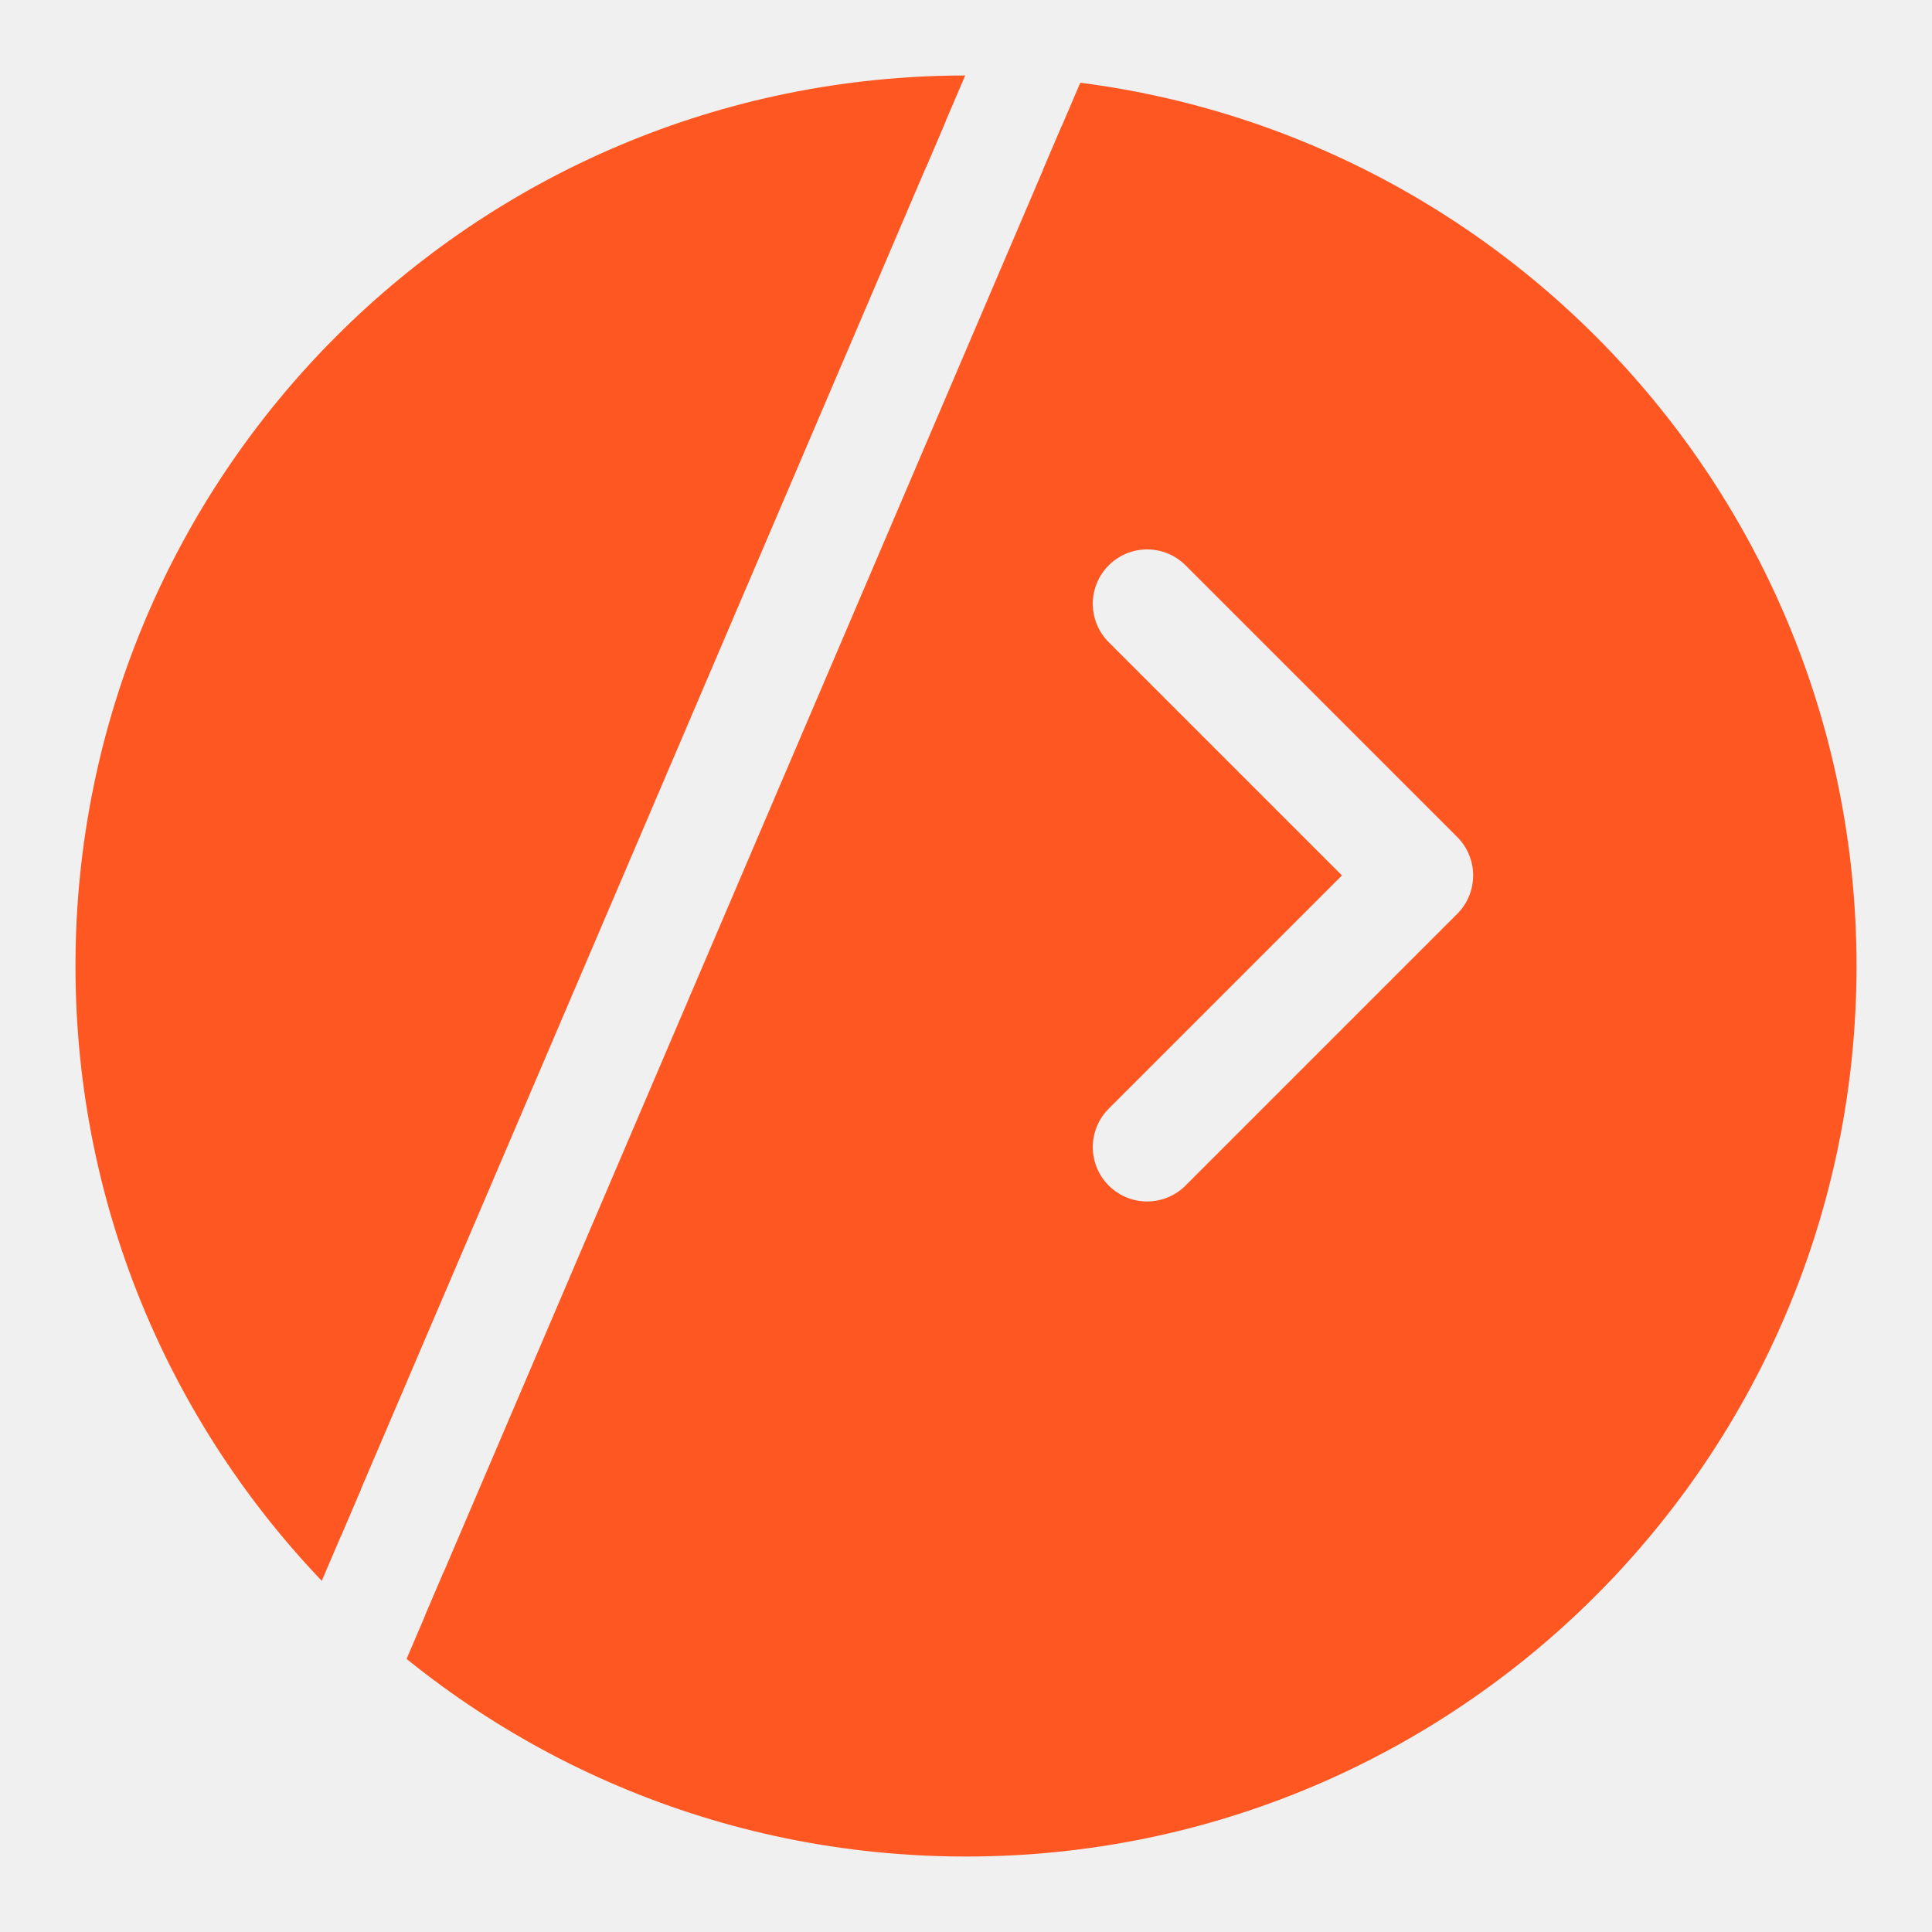
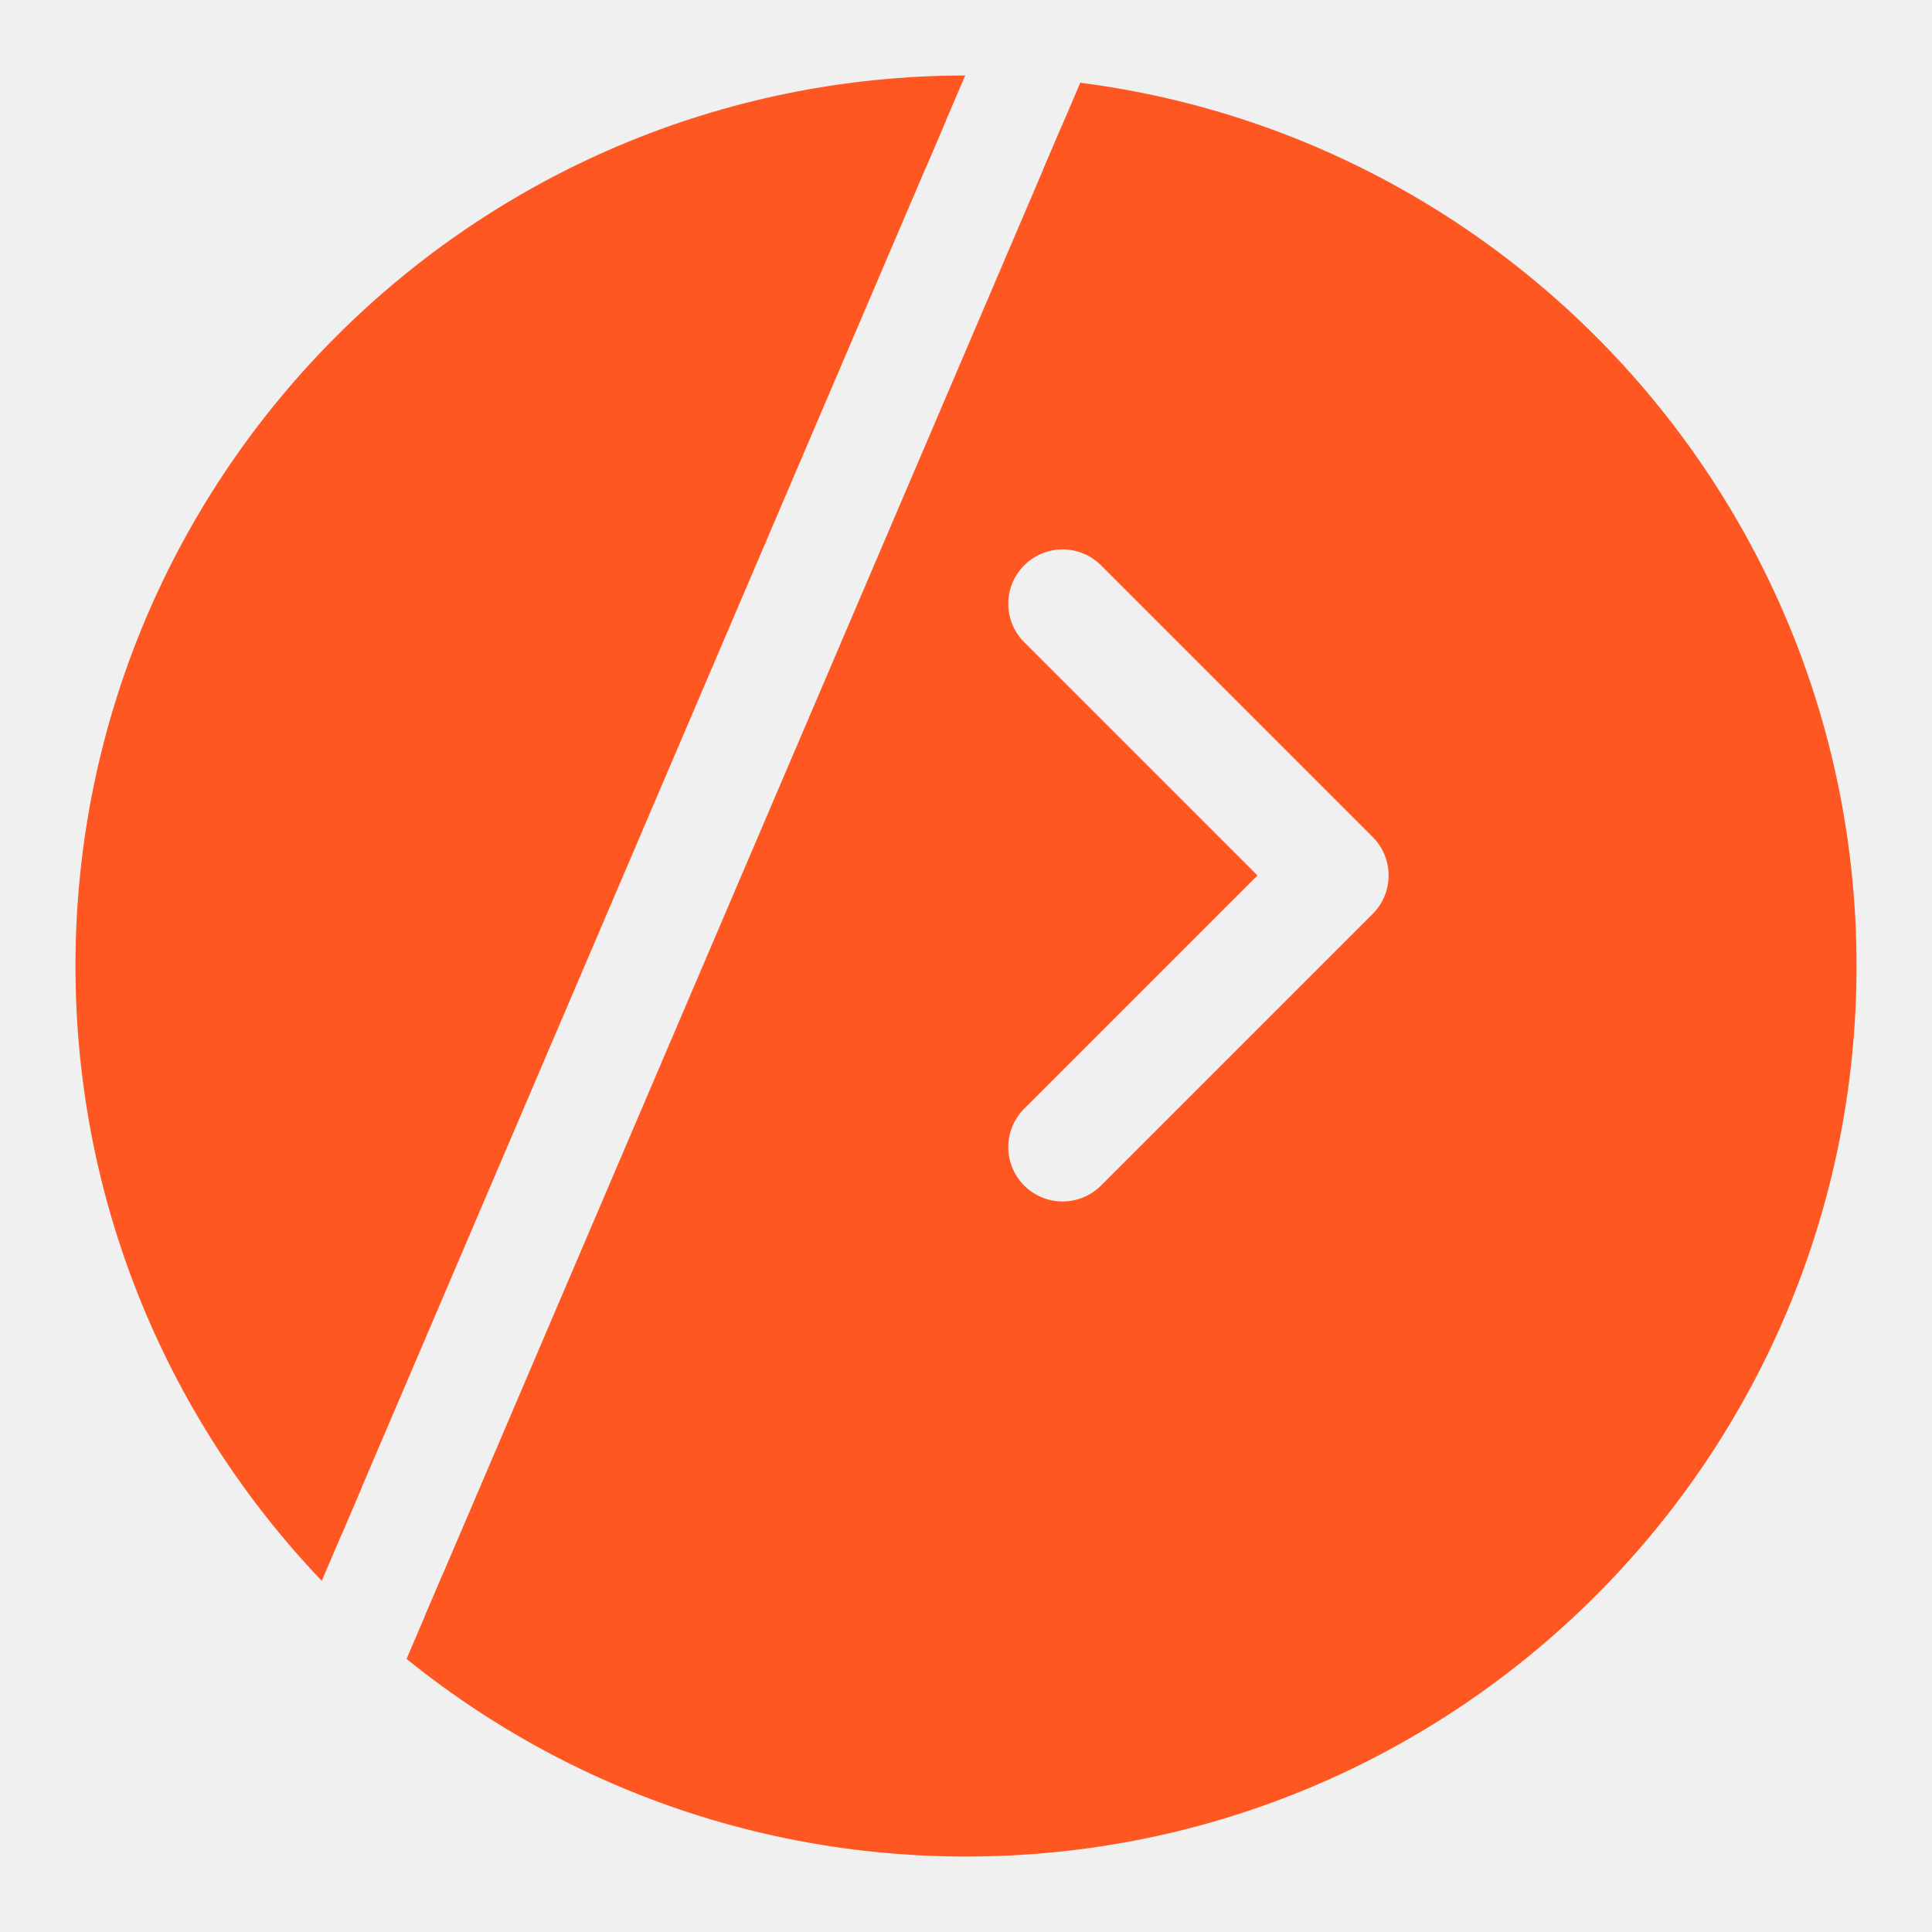
<svg xmlns="http://www.w3.org/2000/svg" viewBox="0 0 32 32" width="100%" height="100%">
  <defs>
    <mask id="path-cutout-mask">
      <rect width="100%" height="100%" fill="#ffffff" />
      <g fill="none" stroke="#000000" stroke-width="1.8" stroke-linecap="round" stroke-linejoin="round">
        <path d="M17.50 0L4.07 31.42" />
-         <path transform="translate(-2,-1)" d="M21 11L25.5 15.5L21 20" />
+         <path transform="translate(-3.4,-1)" d="M21 11L25.5 15.5L21 20" />
      </g>
    </mask>
  </defs>
  <circle cx="16" cy="16" r="14" fill="#FF5722" mask="url(#path-cutout-mask)" />
  <circle cx="16" cy="16" r="14" fill="none" stroke="#FF5722" stroke-width="1.5" mask="url(#path-cutout-mask)" />
</svg>
